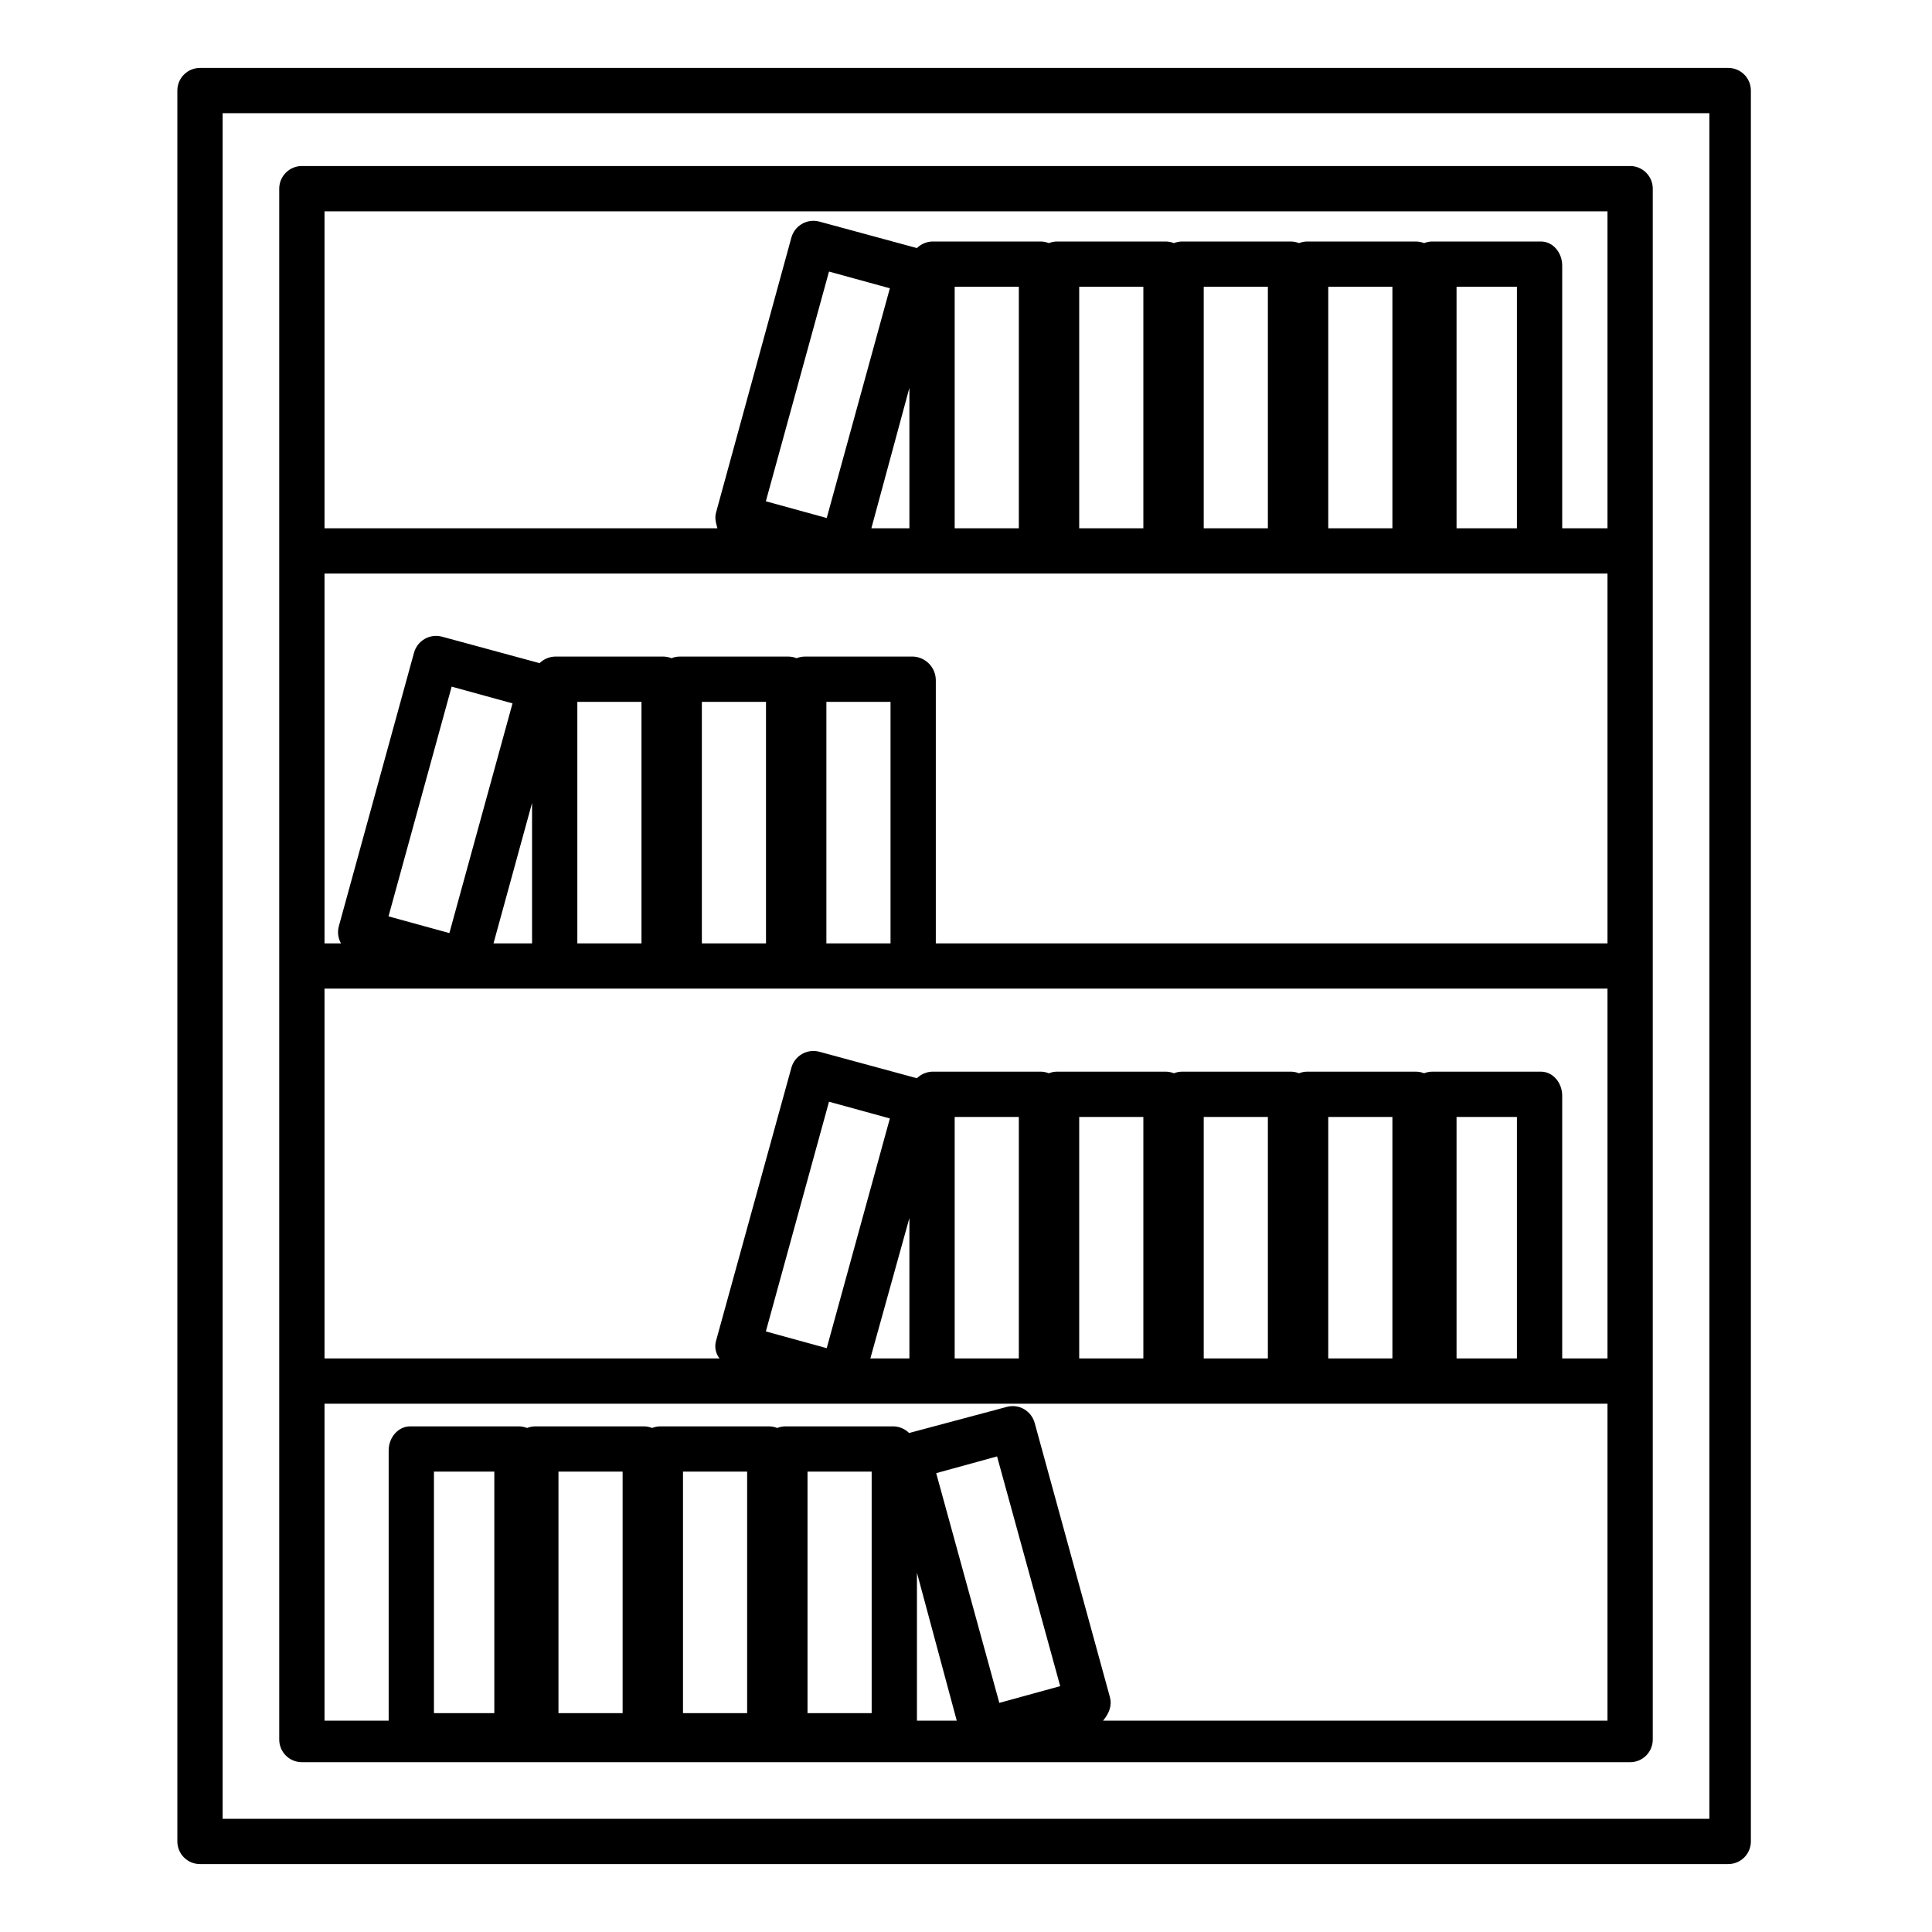
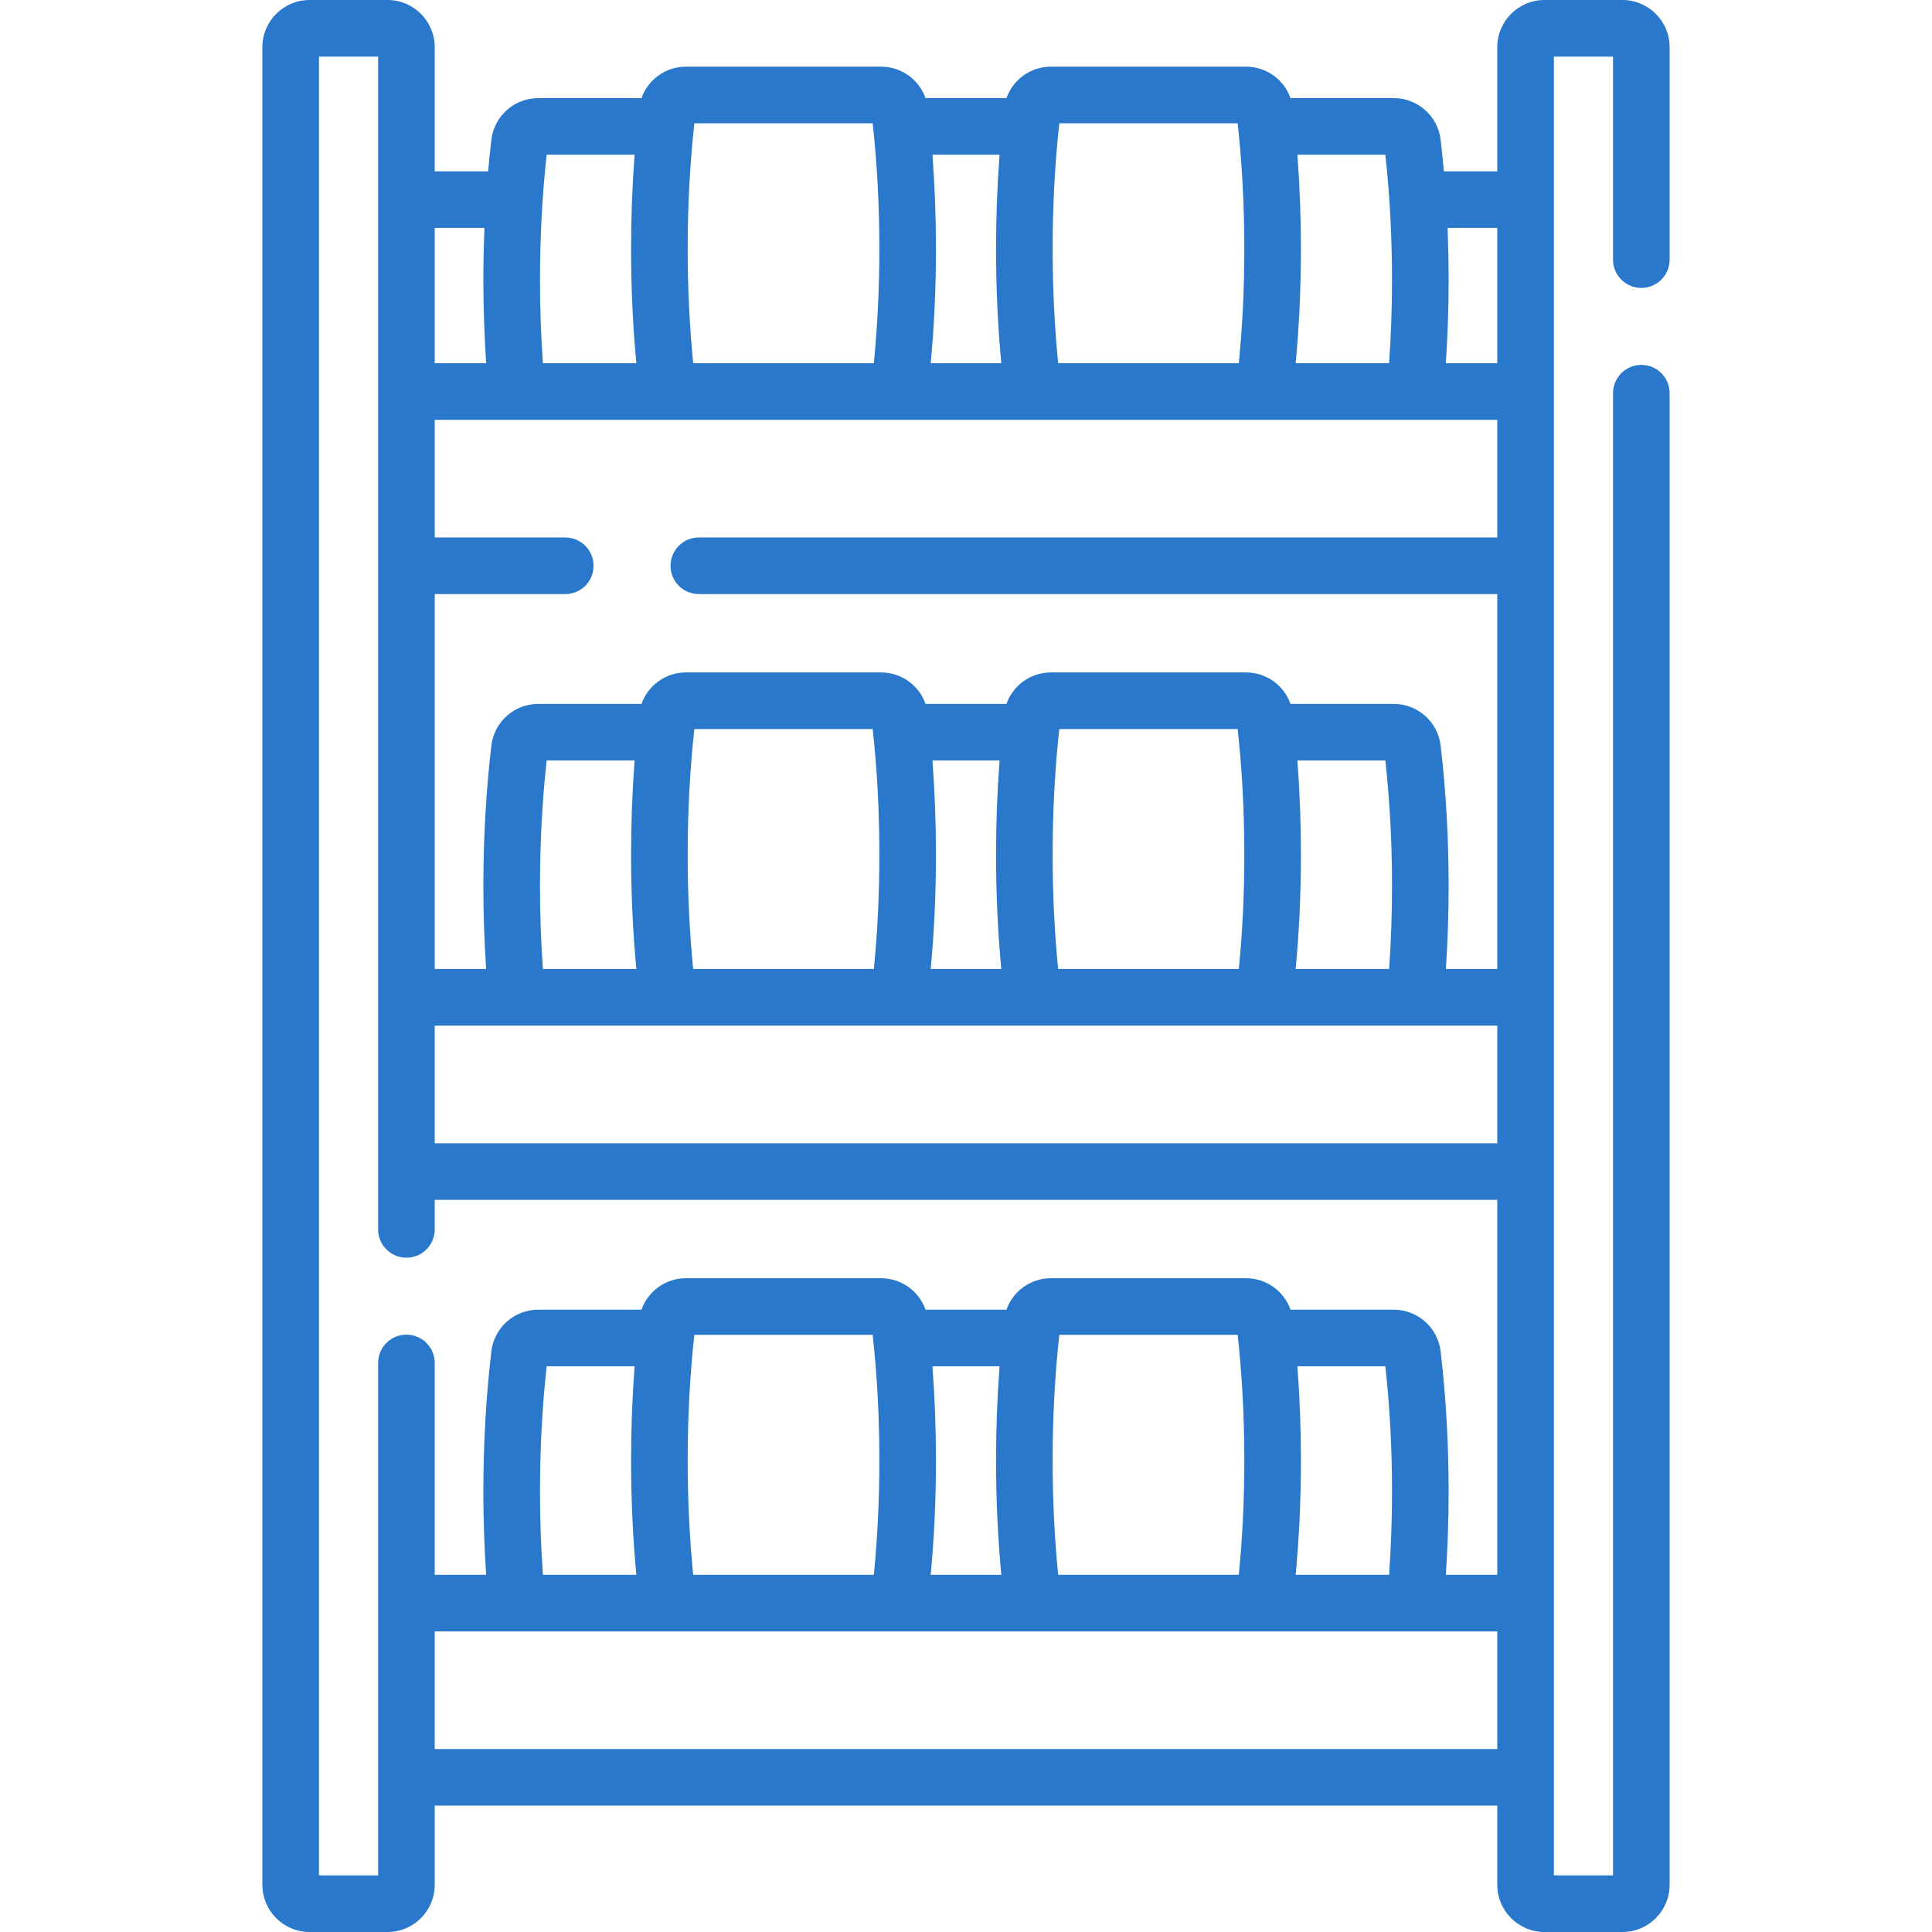
- <svg xmlns="http://www.w3.org/2000/svg" id="Layer_1" data-name="Layer 1" viewBox="0 0 512 512" width="512" height="512">
-   <path d="M438,50a6,6,0,0,0-6-6H80a6,6,0,0,0-6,6V461a6,6,0,0,0,6,6H432a6,6,0,0,0,6-6ZM115,454V390h16v64Zm33,0V390h17v64Zm33,0V390h17v64Zm33,0V390h17v64Zm29-37.21L253.55,456H243Zm21.83,34.489L248.1,390.4l16.13-4.434,16.734,60.878ZM292.321,456c1.649-2,2.425-4.035,1.8-6.309l-19.914-72.569a6.121,6.121,0,0,0-2.819-3.685,6.013,6.013,0,0,0-4.557-.6l-25.905,6.921A6.161,6.161,0,0,0,236.9,378H208.176a5.972,5.972,0,0,0-2.21.426,5.964,5.964,0,0,0-2.21-.426H175.028a5.968,5.968,0,0,0-2.21.426,5.968,5.968,0,0,0-2.21-.426H141.88a5.964,5.964,0,0,0-2.21.426,5.972,5.972,0,0,0-2.21-.426H108.731c-3.313,0-5.731,3.057-5.731,6.371V456H86V372H426v84ZM202.959,132.845l16.734-60.878,16.13,4.434-16.734,60.878ZM241,102.79V140H230.922ZM402,140H386V76h16Zm-33,0H352V76h17Zm-33,0H319V76h17Zm-33,0H286V76h17Zm-33,0H253V76h17Zm-22.986,12H426v98H248V180.371A6.3,6.3,0,0,0,242.039,174H213.311a5.968,5.968,0,0,0-2.21.426,5.972,5.972,0,0,0-2.21-.426H180.163a5.964,5.964,0,0,0-2.21.426,5.972,5.972,0,0,0-2.21-.426H147.014a6.145,6.145,0,0,0-4.021,1.742l-25.9-7.028a6.066,6.066,0,0,0-7.376,4.264L89.8,245.439A6.011,6.011,0,0,0,90.365,250H86V152ZM102.959,242.845l16.734-60.878,16.13,4.434-16.734,60.878ZM141,212.79V250H130.786ZM153,250V186h17v64Zm33,0V186h17v64Zm33,0V186h17v64Zm207,12v98H414V290.371c0-3.314-2.351-6.371-5.665-6.371H379.607a5.972,5.972,0,0,0-2.21.426,5.964,5.964,0,0,0-2.21-.426H346.459a5.964,5.964,0,0,0-2.21.426,5.972,5.972,0,0,0-2.21-.426H313.311a5.968,5.968,0,0,0-2.21.426,5.972,5.972,0,0,0-2.21-.426H280.163a5.964,5.964,0,0,0-2.21.426,5.972,5.972,0,0,0-2.21-.426H247.014a6.145,6.145,0,0,0-4.021,1.742l-25.9-7.028a6.066,6.066,0,0,0-7.376,4.264L189.8,355.192a5.226,5.226,0,0,0,.879,4.808H86V262ZM202.959,352.845l16.734-60.878,16.13,4.434-16.734,60.878ZM241,322.79V360H230.651ZM253,360V296h17v64Zm33,0V296h17v64Zm33,0V296h17v64Zm33,0V296h17v64Zm34,0V296h16v64ZM426,56v84H414V70.371c0-3.314-2.351-6.371-5.665-6.371H379.607a5.972,5.972,0,0,0-2.21.426,5.964,5.964,0,0,0-2.21-.426H346.459a5.964,5.964,0,0,0-2.21.426,5.972,5.972,0,0,0-2.21-.426H313.311a5.968,5.968,0,0,0-2.21.426,5.972,5.972,0,0,0-2.21-.426H280.163a5.964,5.964,0,0,0-2.21.426,5.972,5.972,0,0,0-2.21-.426H247.014a6.145,6.145,0,0,0-4.021,1.742l-25.9-7.028a6.066,6.066,0,0,0-7.376,4.264L189.8,135.685c-.385,1.4-.239,2.315.316,4.315H86V56Z" />
-   <path d="M464,24a6,6,0,0,0-6-6H53a6,6,0,0,0-6,6V488a6,6,0,0,0,6,6H458a6,6,0,0,0,6-6ZM453,482H59V30H453Z" />
+ <svg xmlns="http://www.w3.org/2000/svg" id="Layer_1" enable-background="new 0 0 512 512" height="512px" viewBox="0 0 512 512" width="512px">
+   <g>
+     <path id="XMLID_732_" d="m434.967 76.303c4.143 0 7.5-3.358 7.5-7.5v-56.303c0-6.893-5.607-12.5-12.5-12.5h-20.673c-6.893 0-12.5 5.607-12.5 12.5v32.909h-14.153c-.251-2.82-.535-5.614-.861-8.372-.744-6.29-6.083-11.033-12.419-11.033h-27.361c-1.732-4.898-6.389-8.337-11.78-8.337h-51.723c-5.39 0-10.048 3.438-11.779 8.337h-21.437c-1.732-4.898-6.389-8.337-11.78-8.337h-51.723c-5.39 0-10.048 3.438-11.779 8.337h-27.361c-6.336 0-11.675 4.743-12.419 11.034-.326 2.757-.61 5.551-.861 8.37h-14.153v-32.908c0-6.893-5.607-12.5-12.5-12.5h-20.672c-6.893 0-12.5 5.607-12.5 12.5v487c0 6.893 5.607 12.5 12.5 12.5h20.673c6.893 0 12.5-5.607 12.5-12.5v-20.987h281.588v20.987c0 6.893 5.607 12.5 12.5 12.5h20.673c6.893 0 12.5-5.607 12.5-12.5v-395.303c0-4.142-3.357-7.5-7.5-7.5s-7.5 3.358-7.5 7.5v392.803h-15.673v-482h15.673v53.803c0 4.142 3.357 7.5 7.5 7.5zm-38.173 34.958v31.176h-211.597c-4.143 0-7.5 3.358-7.5 7.5s3.357 7.5 7.5 7.5h211.597v99.361h-13.621c.478-7.207.728-14.565.728-21.959 0-12.812-.713-25.348-2.12-37.263-.744-6.291-6.083-11.034-12.419-11.034h-27.362c-1.732-4.898-6.389-8.337-11.779-8.337h-51.723c-5.39 0-10.047 3.438-11.779 8.337h-21.437c-1.732-4.898-6.389-8.337-11.779-8.337h-51.723c-5.39 0-10.047 3.438-11.779 8.337h-27.361c-6.336 0-11.675 4.743-12.419 11.035-1.407 11.914-2.12 24.451-2.12 37.262 0 7.395.249 14.753.728 21.959h-13.621v-99.361h34.597c4.143 0 7.5-3.358 7.5-7.5s-3.357-7.5-7.5-7.5h-34.597v-31.176zm-149.69-70.256h17.793c-.619 8.134-.937 16.484-.937 24.959 0 10.296.472 20.461 1.396 30.297h-18.709c.924-9.835 1.396-20.001 1.396-30.297-.002-8.475-.321-16.825-.939-24.959zm-103.235 215.793c-.502-7.193-.769-14.552-.769-21.959 0-11.436.594-22.625 1.766-33.297h23.313c-.618 8.132-.937 16.482-.937 24.96 0 10.328.474 20.487 1.395 30.296zm39.831 0c-.967-9.773-1.458-19.941-1.458-30.296 0-11.44.594-22.63 1.765-33.297h47.27c1.172 10.672 1.766 21.862 1.766 33.297 0 10.349-.491 20.517-1.459 30.296zm63.404-55.256h17.793c-.619 8.134-.937 16.484-.937 24.96 0 10.323.474 20.481 1.395 30.296h-18.708c.921-9.816 1.395-19.974 1.395-30.296-.001-8.475-.32-16.826-.938-24.96zm33.314 55.256c-.967-9.78-1.459-19.948-1.459-30.296 0-11.436.594-22.625 1.766-33.297h47.27c1.172 10.667 1.765 21.857 1.765 33.297 0 10.355-.491 20.523-1.458 30.296zm63.404-55.256h23.313c1.172 10.672 1.766 21.862 1.766 33.297 0 7.407-.267 14.766-.769 21.959h-24.767c.921-9.81 1.395-19.968 1.395-30.296-.001-8.478-.32-16.828-.938-24.96zm-228.616 70.256h281.588v31.177h-281.588zm281.588-211.389v35.852h-13.632c.482-7.236.739-14.596.739-21.96 0-4.673-.097-9.309-.286-13.892zm-27.894 13.892c0 7.372-.271 14.736-.775 21.96h-24.761c.924-9.831 1.395-19.997 1.395-30.297 0-8.477-.319-16.827-.937-24.959h23.313c1.172 10.673 1.765 21.862 1.765 33.296zm-40.906-41.633c1.172 10.668 1.765 21.857 1.765 33.296 0 10.326-.494 20.498-1.464 30.297h-47.87c-.97-9.803-1.465-19.976-1.465-30.297 0-11.435.594-22.624 1.766-33.296zm-96.719 0c1.172 10.672 1.766 21.862 1.766 33.296 0 10.321-.495 20.494-1.465 30.297h-47.87c-.97-9.799-1.464-19.971-1.464-30.297 0-11.439.594-22.629 1.765-33.296zm-63.097 8.337c-.618 8.132-.937 16.482-.937 24.959 0 10.3.471 20.466 1.395 30.297h-24.761c-.505-7.224-.775-14.588-.775-21.96 0-11.435.594-22.624 1.766-33.296zm-39.792 19.404c-.189 4.583-.286 9.219-.286 13.892 0 7.364.257 14.724.739 21.96h-13.632v-35.852zm-28.18 300.788v135.803h-15.673v-482h15.673v310.803c0 4.142 3.357 7.5 7.5 7.5s7.5-3.358 7.5-7.5v-7.828h281.588v99.361h-13.631c.481-7.225.737-14.584.737-21.959 0-12.811-.713-25.348-2.12-37.263-.744-6.29-6.083-11.033-12.419-11.033h-27.361c-1.731-4.898-6.389-8.337-11.78-8.337h-51.723c-5.39 0-10.048 3.439-11.78 8.337h-21.437c-1.731-4.898-6.389-8.337-11.78-8.337h-51.723c-5.39 0-10.048 3.439-11.78 8.337h-27.361c-6.336 0-11.675 4.743-12.419 11.034-1.407 11.915-2.12 24.451-2.12 37.262 0 7.375.256 14.734.737 21.959h-13.631v-56.139c0-4.142-3.357-7.5-7.5-7.5s-7.497 3.358-7.497 7.5zm43.669 56.139c-.505-7.212-.775-14.575-.775-21.959 0-11.435.594-22.624 1.766-33.296h23.313c-.618 8.132-.937 16.482-.937 24.959 0 10.303.472 20.467 1.396 30.296zm39.829 0c-.969-9.796-1.463-19.968-1.463-30.296 0-11.44.594-22.63 1.765-33.297h47.27c1.172 10.673 1.766 21.862 1.766 33.297 0 10.329-.494 20.501-1.463 30.296zm63.4-55.256h17.793c-.619 8.134-.937 16.484-.937 24.959 0 10.303.472 20.467 1.396 30.296h-18.71c.924-9.829 1.396-19.993 1.396-30.296-.001-8.474-.32-16.824-.938-24.959zm33.318 55.256c-.969-9.796-1.463-19.968-1.463-30.296 0-11.436.594-22.625 1.766-33.297h47.27c1.172 10.668 1.765 21.857 1.765 33.297 0 10.329-.494 20.501-1.463 30.296zm63.4-55.256h23.313c1.172 10.672 1.766 21.862 1.766 33.296 0 7.385-.271 14.747-.775 21.959h-24.762c.924-9.829 1.396-19.993 1.396-30.296-.001-8.477-.32-16.827-.938-24.959zm-228.616 101.433v-31.177h281.588v31.177z" data-original="#000000" class="active-path" data-old_color="#000000" fill="#2978CC" />
+   </g>
</svg>
